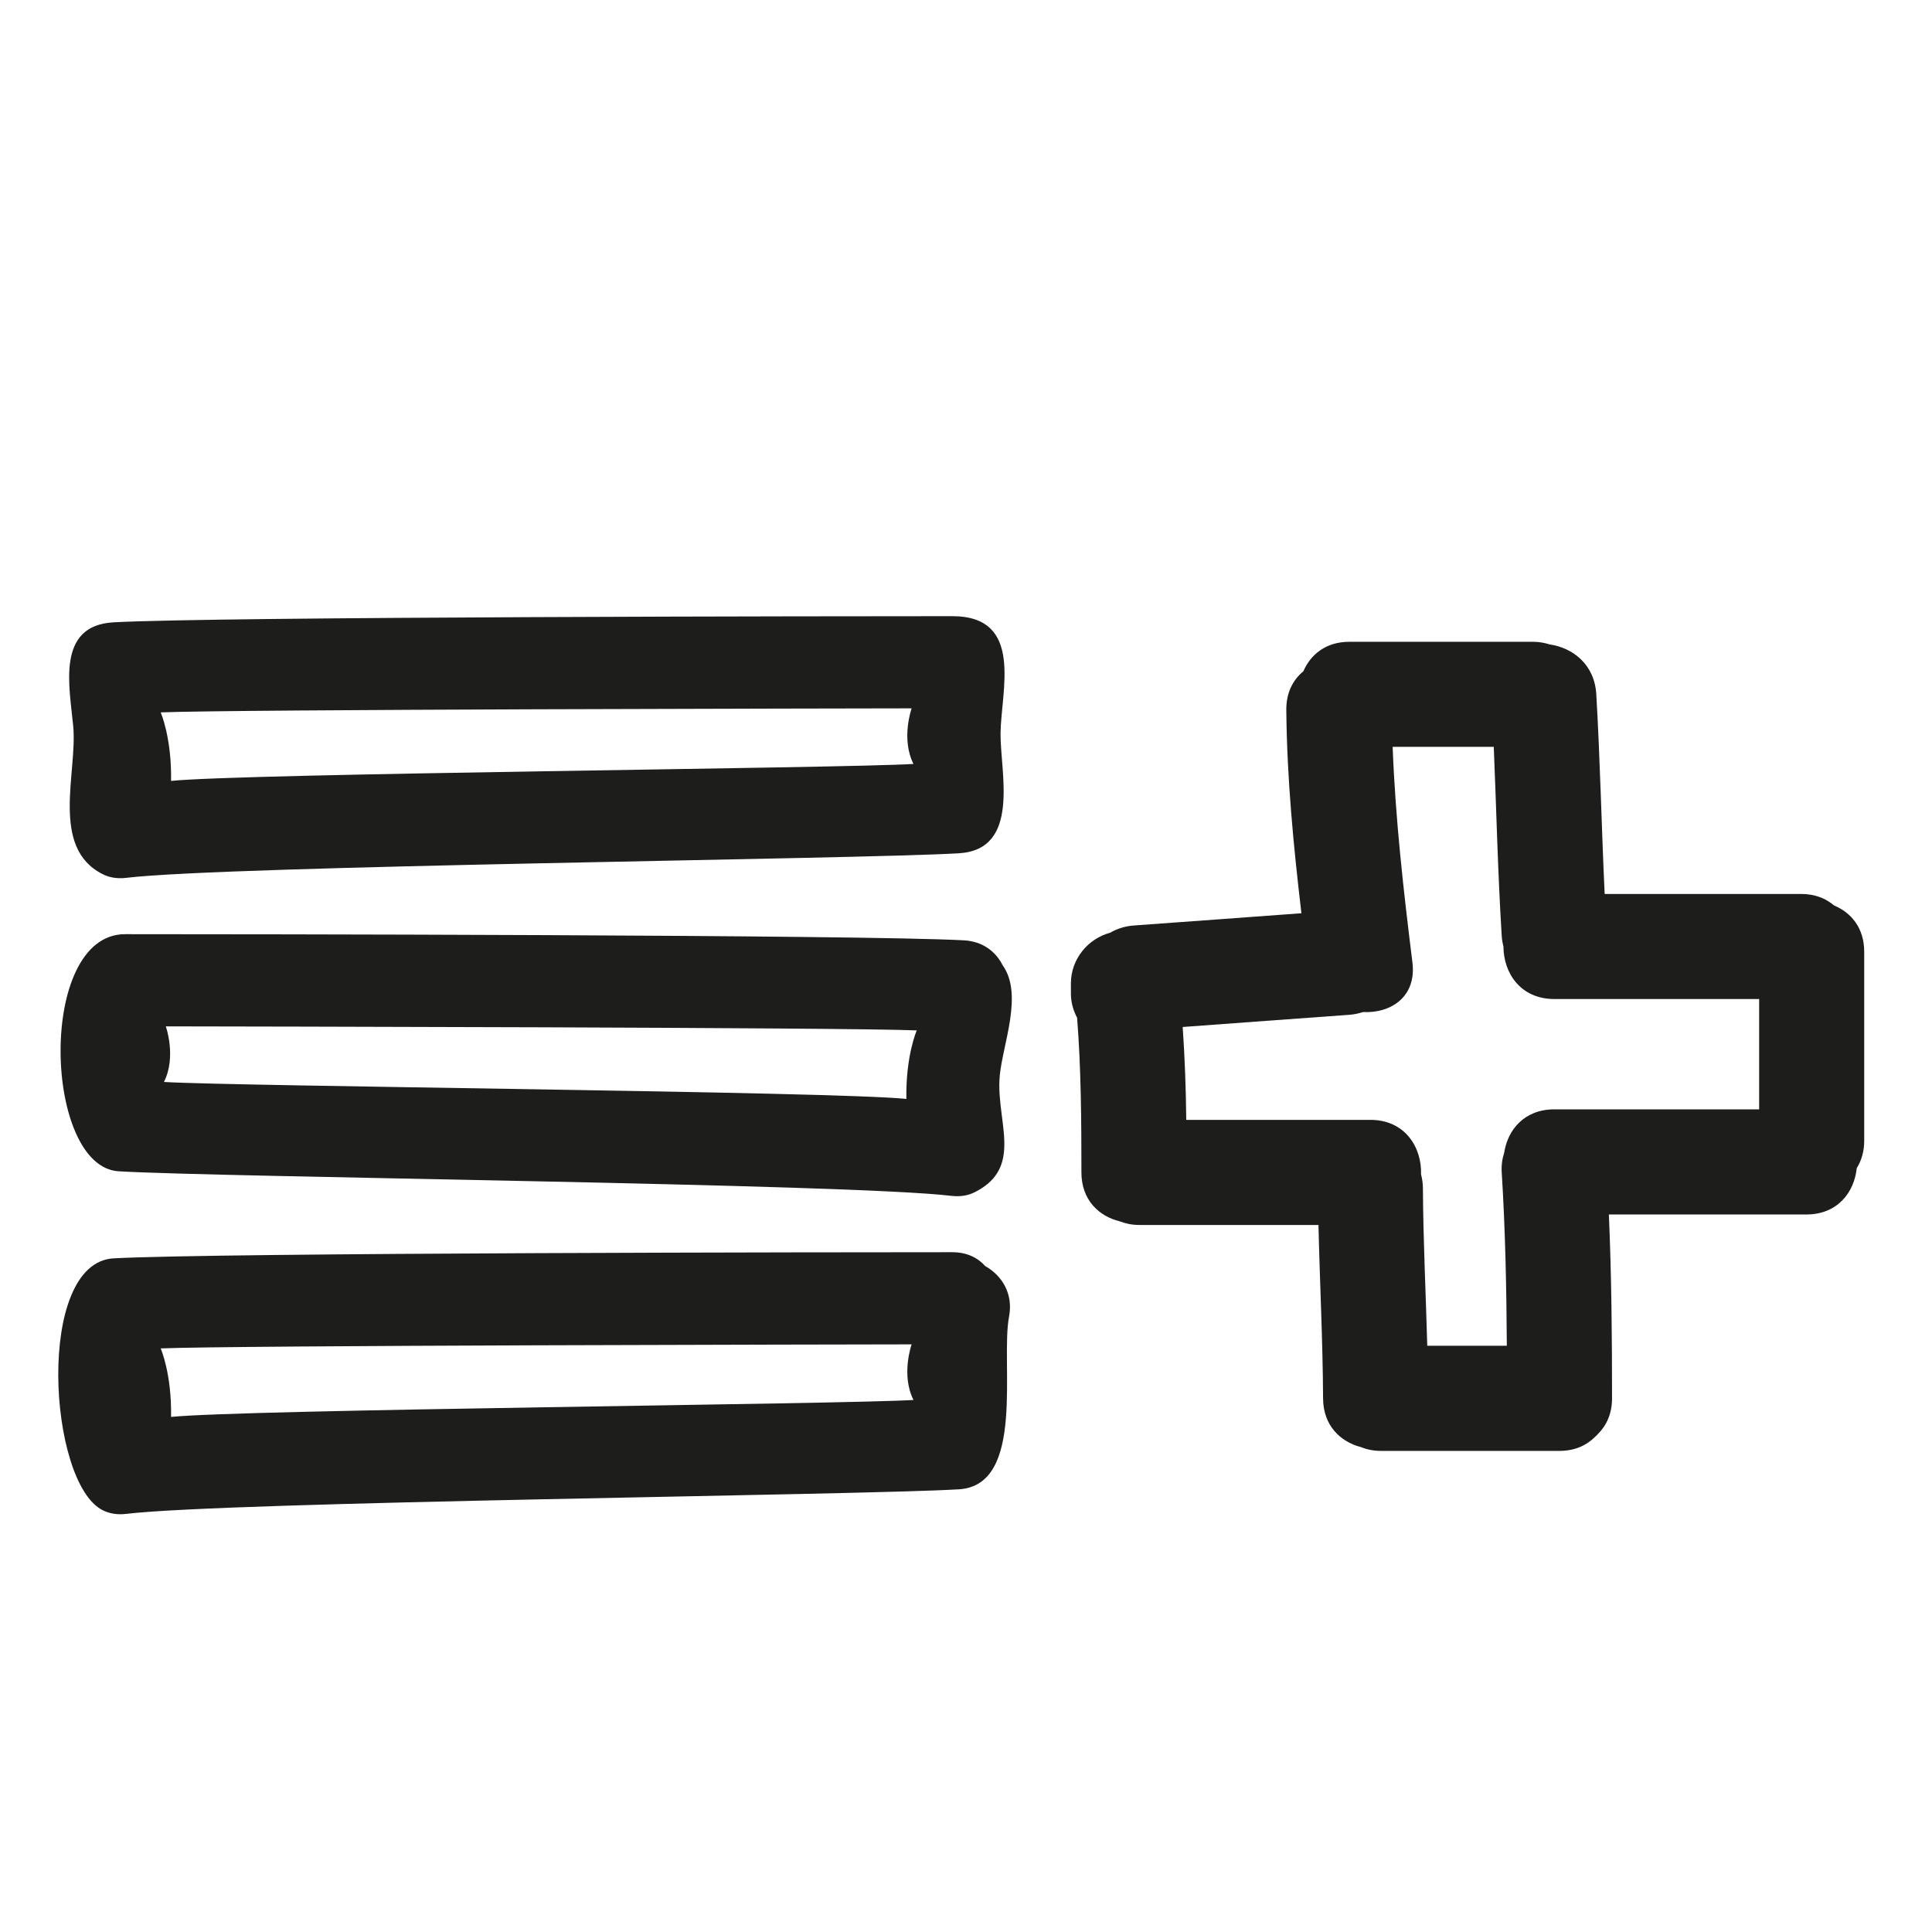
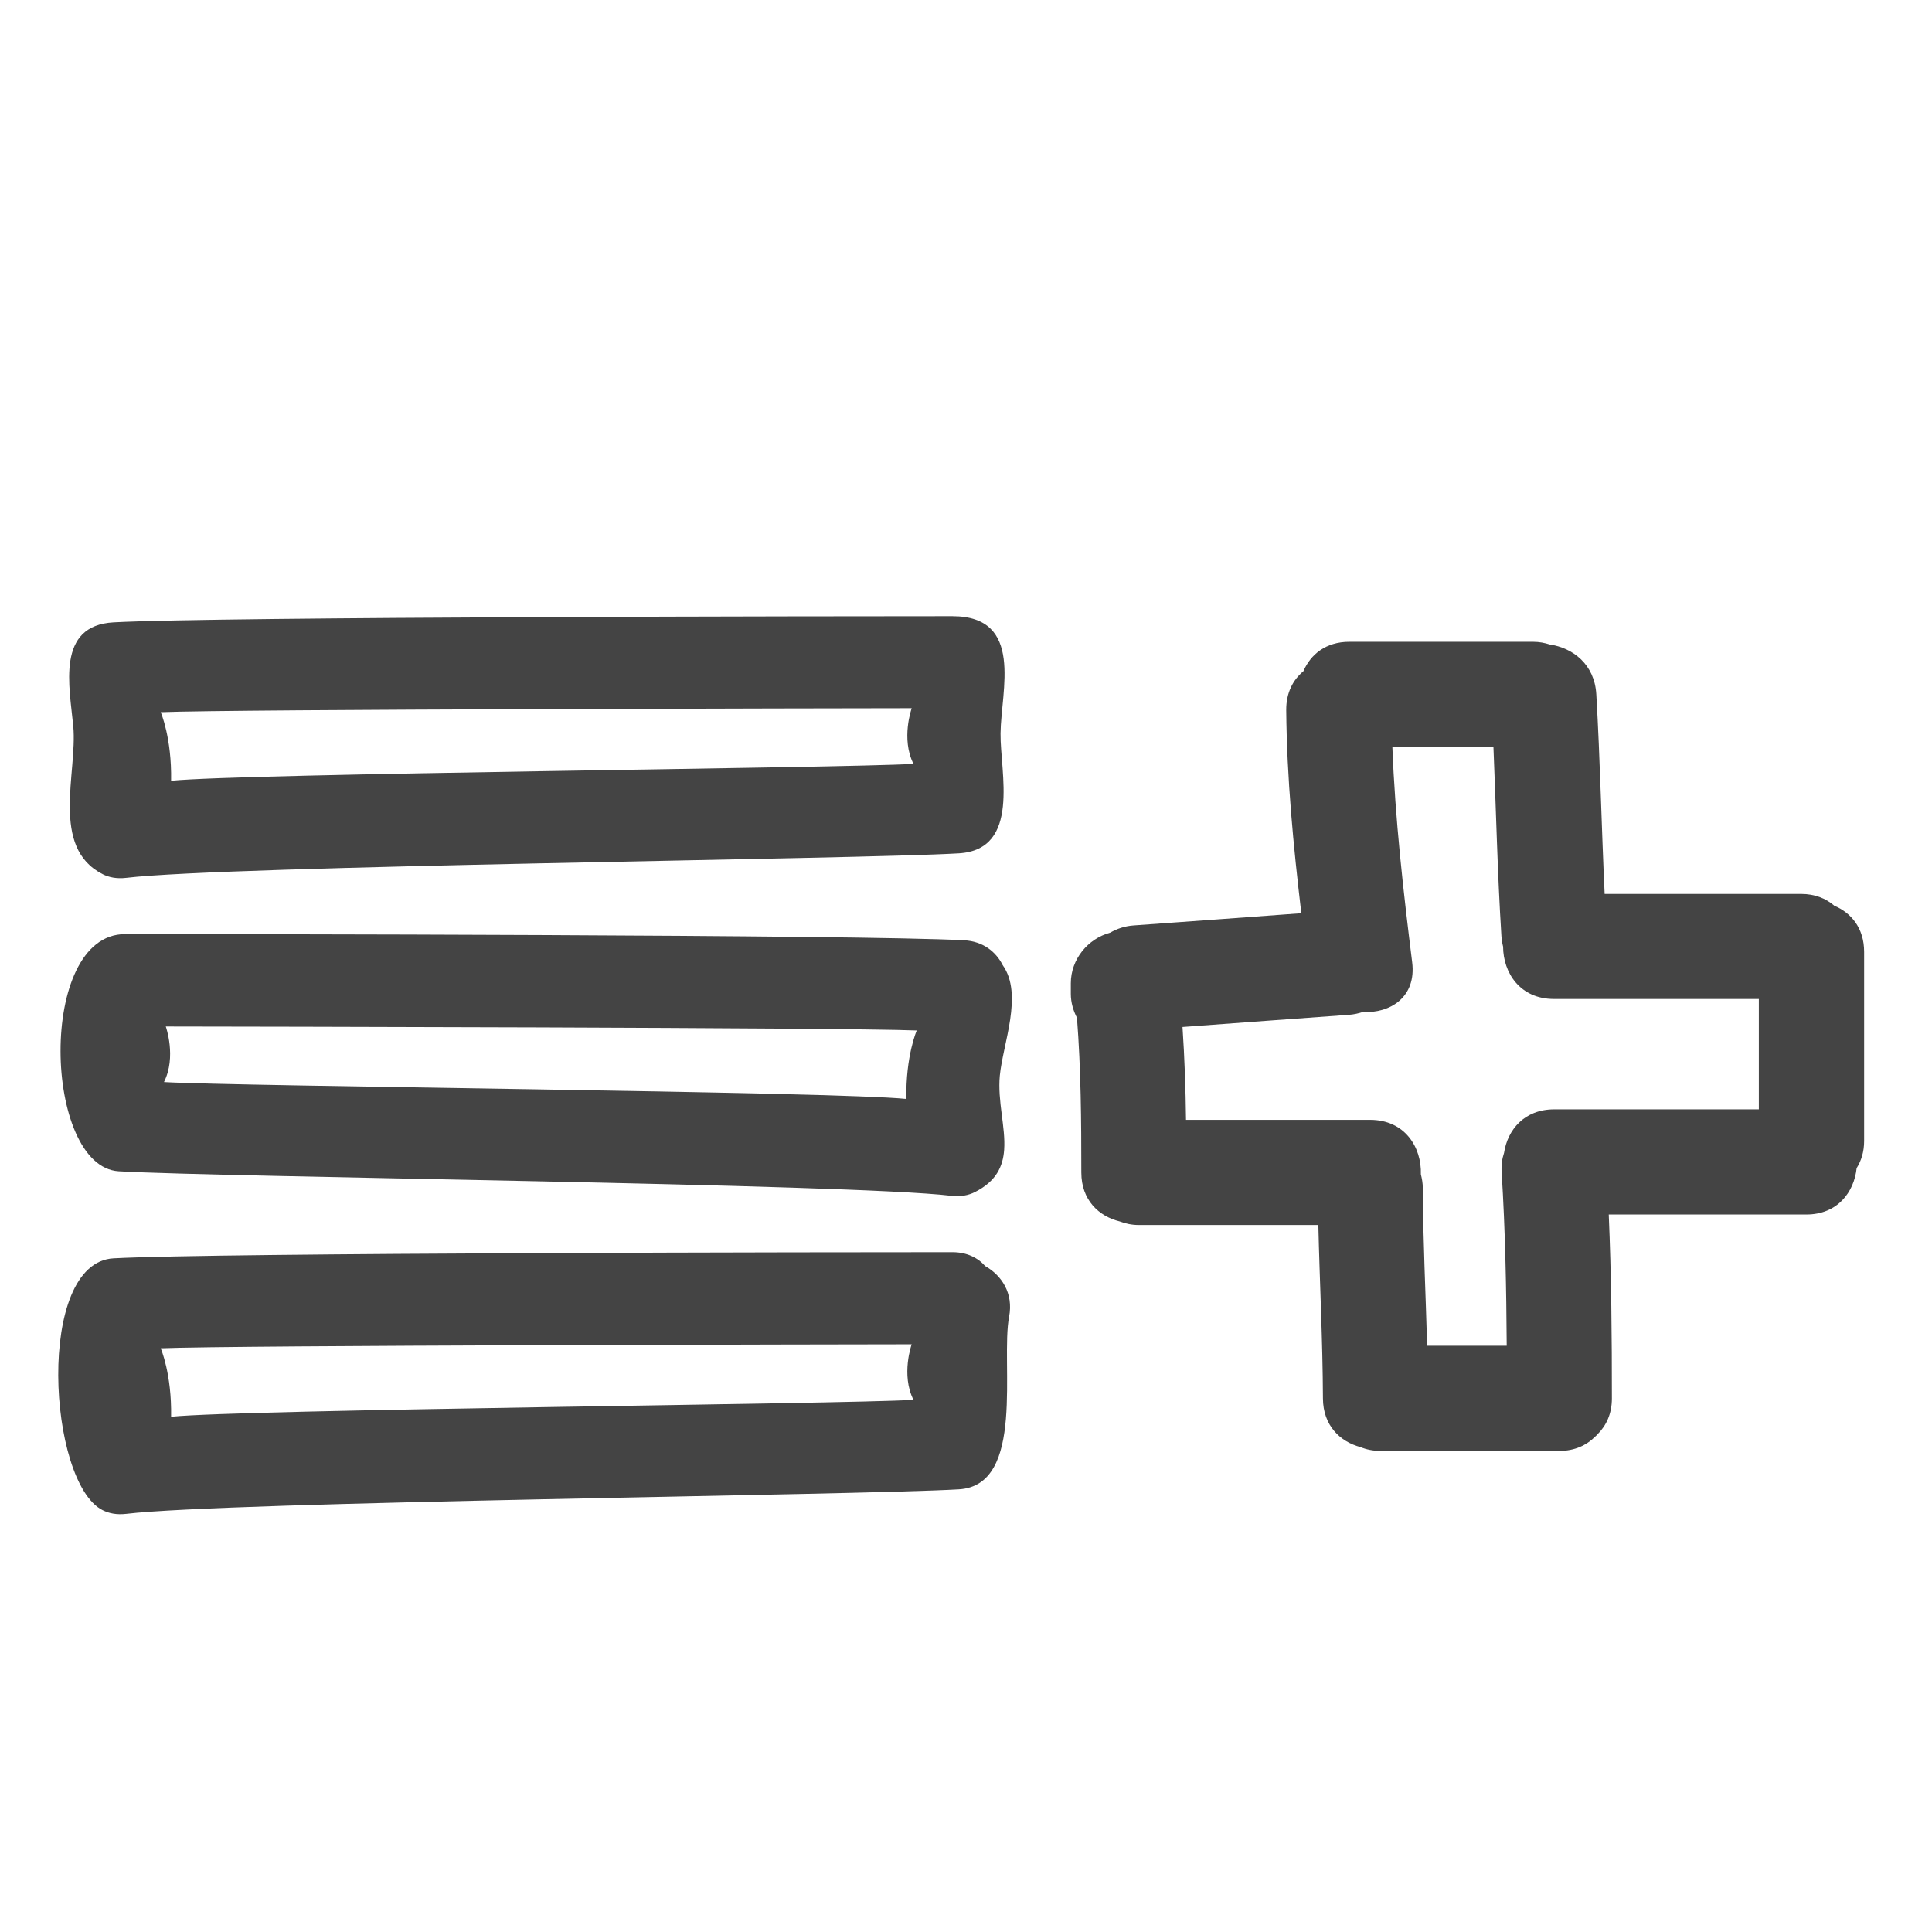
- <svg xmlns="http://www.w3.org/2000/svg" version="1.1" id="Capa_1" x="0px" y="0px" width="100px" height="100px" viewBox="0 0 100 100" style="enable-background:new 0 0 100 100;" xml:space="preserve">
-   <g>
-     <path style="fill:#1D1D1B;" d="M5.308,45.244c0.331,0.167,0.732,0.252,1.223,0.193c5.279-0.632,37.791-0.958,43.096-1.271   c3.233-0.191,2.139-4.208,2.161-6.211c0.025-2.204,1.235-6.062-2.494-6.062c-5.404,0.001-38.007,0.024-43.413,0.318   C2.888,32.374,3.6,35.538,3.791,37.6C4.012,39.983,2.583,43.867,5.308,45.244z M47.186,36.664c0,0-0.562,1.576,0.096,2.878   c-3.746,0.228-34.696,0.491-38.428,0.878c0.039-2.24-0.537-3.547-0.537-3.547C12.202,36.716,43.297,36.672,47.186,36.664z" />
-     <path style="fill:#1D1D1B;" d="M49.889,48.671c-5.399-0.294-38.009-0.317-43.414-0.318c-4.572-0.001-4.223,12.043-0.333,12.273   c5.306,0.313,37.817,0.639,43.096,1.271c0.49,0.059,0.892-0.026,1.223-0.193c1.098-0.555,1.451-1.316,1.513-2.187   c0.083-1.161-0.353-2.517-0.227-3.839c0.156-1.643,1.227-4.214,0.149-5.718C51.546,49.265,50.88,48.725,49.889,48.671z    M46.914,56.88c-3.732-0.387-34.683-0.649-38.428-0.878c0.658-1.302,0.096-2.878,0.096-2.878   c3.889,0.008,34.984,0.052,38.869,0.209C47.451,53.333,46.875,54.64,46.914,56.88z" />
-     <path style="fill:#1D1D1B;" d="M50.993,65.53c-0.384-0.43-0.948-0.716-1.699-0.716c-5.405,0.001-38.015,0.024-43.416,0.318   c-4.053,0.225-3.39,11.607-0.57,13.033c0.331,0.167,0.733,0.252,1.223,0.193c5.279-0.632,37.791-0.958,43.097-1.271   c3.483-0.206,2.146-6.548,2.6-8.938C52.458,66.935,51.841,66.011,50.993,65.53z M8.854,73.34c0.039-2.24-0.537-3.547-0.537-3.547   c3.885-0.157,34.98-0.201,38.869-0.209c0,0-0.562,1.576,0.096,2.878C43.537,72.69,12.586,72.953,8.854,73.34z" />
-     <path style="fill:#1D1D1B;" d="M94.934,46.869c-0.424-0.363-0.987-0.598-1.706-0.598H83.057c-0.162-3.444-0.232-6.891-0.433-10.333   c-0.09-1.548-1.214-2.408-2.417-2.584c-0.258-0.079-0.533-0.135-0.847-0.135h-9.518c-1.221,0-2.007,0.664-2.378,1.524   c-0.534,0.438-0.894,1.105-0.885,2.011c0.033,3.525,0.37,7.021,0.782,10.515c-2.889,0.212-5.779,0.427-8.668,0.634   c-0.475,0.034-0.88,0.172-1.226,0.372c-1.159,0.31-2.037,1.373-2.037,2.619v0.544c0,0.448,0.124,0.866,0.321,1.242   c0.208,2.663,0.222,5.333,0.223,8.004c0,1.432,0.91,2.269,1.983,2.532c0.297,0.114,0.628,0.188,1.008,0.188h9.279   c0.067,2.992,0.224,5.981,0.238,8.974c0.007,1.407,0.89,2.239,1.939,2.518c0.308,0.124,0.654,0.202,1.052,0.202h9.246   c0.8,0,1.408-0.291,1.843-0.728c0.028-0.023,0.053-0.05,0.08-0.075c0.022-0.024,0.046-0.047,0.067-0.072   c0.438-0.435,0.73-1.044,0.73-1.845c0-3.175-0.026-6.347-0.164-9.517H93.5c1.615,0,2.477-1.154,2.605-2.398   c0.235-0.382,0.386-0.845,0.386-1.409v-9.789C96.492,48.025,95.811,47.234,94.934,46.869z M91.053,57.42H80.448   c-1.551,0-2.413,1.063-2.592,2.249c-0.097,0.299-0.151,0.631-0.127,1.014c0.187,2.99,0.246,5.981,0.264,8.974h-4.118   c-0.074-2.719-0.21-5.437-0.225-8.158c-0.001-0.26-0.041-0.495-0.097-0.716c0.044-1.392-0.825-2.819-2.622-2.819H61.4   c-0.016-1.604-0.074-3.207-0.184-4.807c2.875-0.211,5.75-0.425,8.626-0.631c0.256-0.018,0.488-0.072,0.707-0.143   c1.42,0.076,2.782-0.771,2.557-2.577c-0.462-3.71-0.88-7.417-1.023-11.149h5.234c0.137,3.263,0.209,6.529,0.412,9.789   c0.012,0.197,0.046,0.38,0.09,0.555c0.004,1.356,0.88,2.708,2.629,2.708h10.605V57.42z" />
-   </g>
+ <svg xmlns="http://www.w3.org/2000/svg" version="1.1" width="16" height="16" viewBox="0 0 16 16">
+   <path d="M0.849 7.239c0.053 0.027 0.117 0.040 0.196 0.031 0.845-0.101 6.047-0.153 6.895-0.203 0.517-0.031 0.342-0.673 0.346-0.994 0.004-0.353 0.198-0.97-0.399-0.97-0.865 0-6.081 0.004-6.946 0.051-0.479 0.026-0.365 0.532-0.334 0.862 0.035 0.381-0.193 1.003 0.243 1.223zM7.55 5.866c0 0-0.090 0.252 0.015 0.46-0.599 0.036-5.551 0.079-6.148 0.14 0.006-0.358-0.086-0.568-0.086-0.568 0.622-0.025 5.597-0.032 6.219-0.033z" fill="#444444" />
+   <path d="M7.982 7.787c-0.864-0.047-6.081-0.051-6.946-0.051-0.732-0-0.676 1.927-0.053 1.964 0.849 0.050 6.051 0.102 6.895 0.203 0.078 0.009 0.143-0.004 0.196-0.031 0.176-0.089 0.232-0.211 0.242-0.35 0.013-0.186-0.056-0.403-0.036-0.614 0.025-0.263 0.196-0.674 0.024-0.915-0.056-0.111-0.163-0.198-0.321-0.206zM7.506 9.101c-0.597-0.062-5.549-0.104-6.148-0.14 0.105-0.208 0.015-0.46 0.015-0.46 0.622 0.001 5.597 0.008 6.219 0.033 0 0-0.092 0.209-0.086 0.568z" fill="#444444" />
+   <path d="M8.159 10.485c-0.061-0.069-0.152-0.115-0.272-0.115-0.865 0-6.082 0.004-6.947 0.051-0.648 0.036-0.542 1.857-0.091 2.085 0.053 0.027 0.117 0.040 0.196 0.031 0.845-0.101 6.047-0.153 6.896-0.203 0.557-0.033 0.343-1.048 0.416-1.43 0.037-0.194-0.062-0.342-0.198-0.419zM1.417 11.734c0.006-0.358-0.086-0.568-0.086-0.568 0.622-0.025 5.597-0.032 6.219-0.033 0 0-0.090 0.252 0.015 0.46-0.599 0.036-5.551 0.079-6.148 0.14z" fill="#444444" />
+   <path d="M15.189 7.499c-0.068-0.058-0.158-0.096-0.273-0.096h-1.627c-0.026-0.551-0.037-1.103-0.069-1.653-0.014-0.248-0.194-0.385-0.387-0.413-0.041-0.013-0.085-0.022-0.136-0.022h-1.523c-0.195 0-0.321 0.106-0.38 0.244-0.085 0.070-0.143 0.177-0.142 0.322 0.005 0.564 0.059 1.123 0.125 1.682-0.462 0.034-0.925 0.068-1.387 0.101-0.076 0.005-0.141 0.028-0.196 0.060-0.185 0.050-0.326 0.22-0.326 0.419v0.087c0 0.072 0.020 0.139 0.051 0.199 0.033 0.426 0.036 0.853 0.036 1.281 0 0.229 0.146 0.363 0.317 0.405 0.048 0.018 0.1 0.030 0.161 0.030h1.485c0.011 0.479 0.036 0.957 0.038 1.436 0.001 0.225 0.142 0.358 0.31 0.403 0.049 0.020 0.105 0.032 0.168 0.032h1.479c0.128 0 0.225-0.047 0.295-0.116 0.004-0.004 0.008-0.008 0.013-0.012s0.007-0.008 0.011-0.012c0.070-0.070 0.117-0.167 0.117-0.295 0-0.508-0.004-1.016-0.026-1.523h1.636c0.258 0 0.396-0.185 0.417-0.384 0.038-0.061 0.062-0.135 0.062-0.225v-1.566c0-0.198-0.109-0.325-0.249-0.383zM14.568 9.187h-1.697c-0.248 0-0.386 0.17-0.415 0.36-0.016 0.048-0.024 0.101-0.020 0.162 0.030 0.478 0.039 0.957 0.042 1.436h-0.659c-0.012-0.435-0.034-0.87-0.036-1.305-0-0.042-0.007-0.079-0.016-0.115 0.007-0.223-0.132-0.451-0.42-0.451h-1.525c-0.003-0.257-0.012-0.513-0.029-0.769 0.46-0.034 0.92-0.068 1.38-0.101 0.041-0.003 0.078-0.012 0.113-0.023 0.227 0.012 0.445-0.123 0.409-0.412-0.074-0.594-0.141-1.187-0.164-1.784h0.837c0.022 0.522 0.033 1.045 0.066 1.566 0.002 0.032 0.007 0.061 0.014 0.089 0.001 0.217 0.141 0.433 0.421 0.433h1.697v0.914z" fill="#444444" />
</svg>
